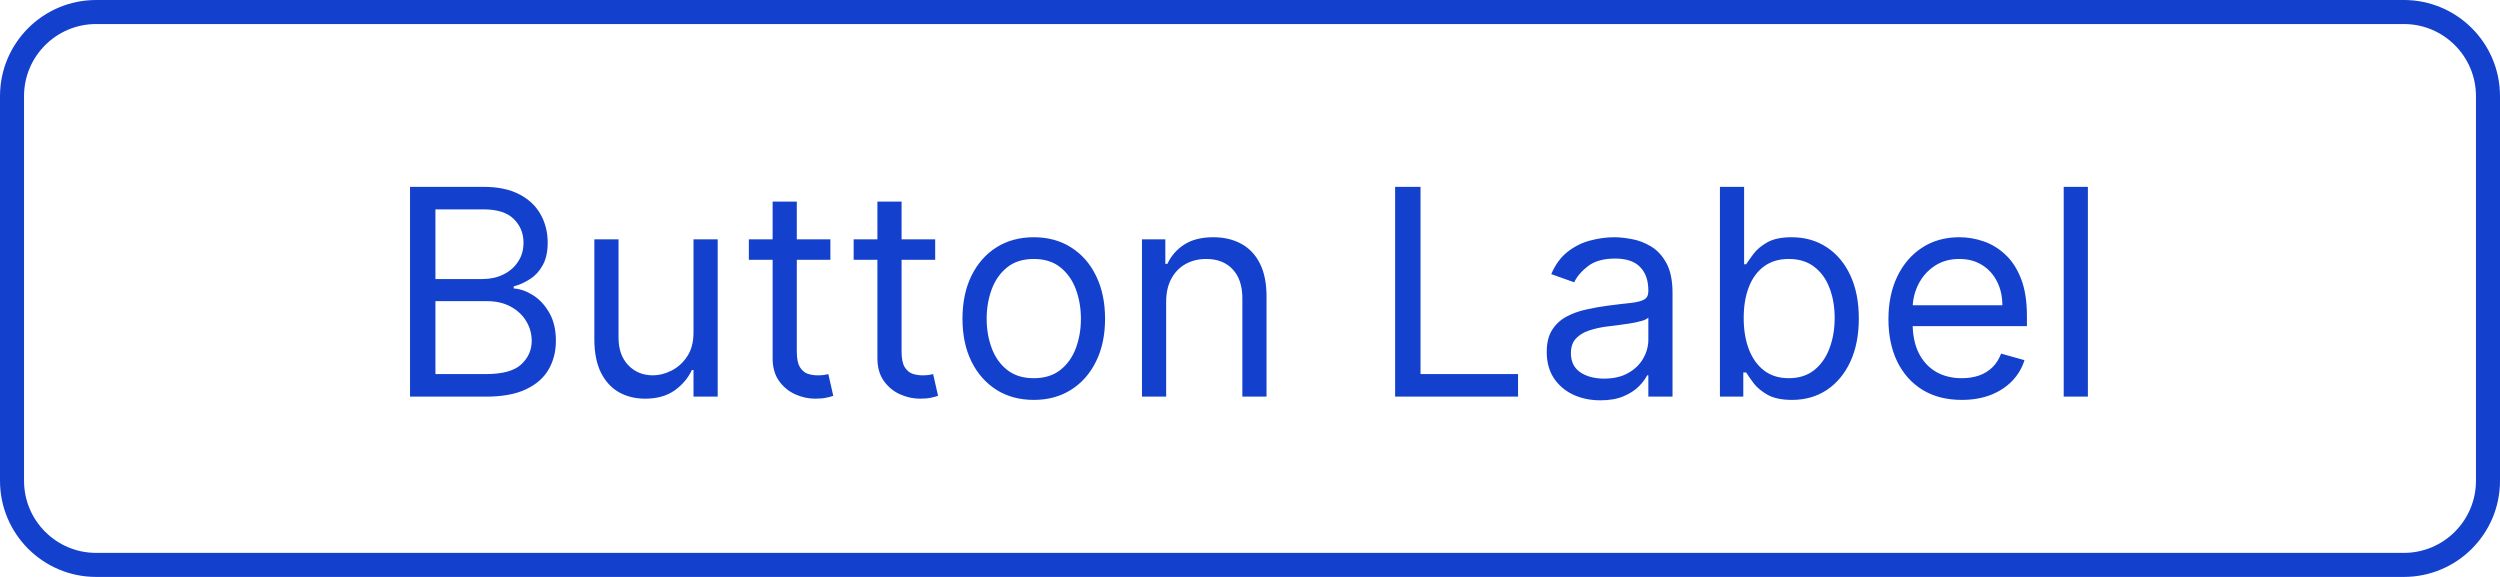
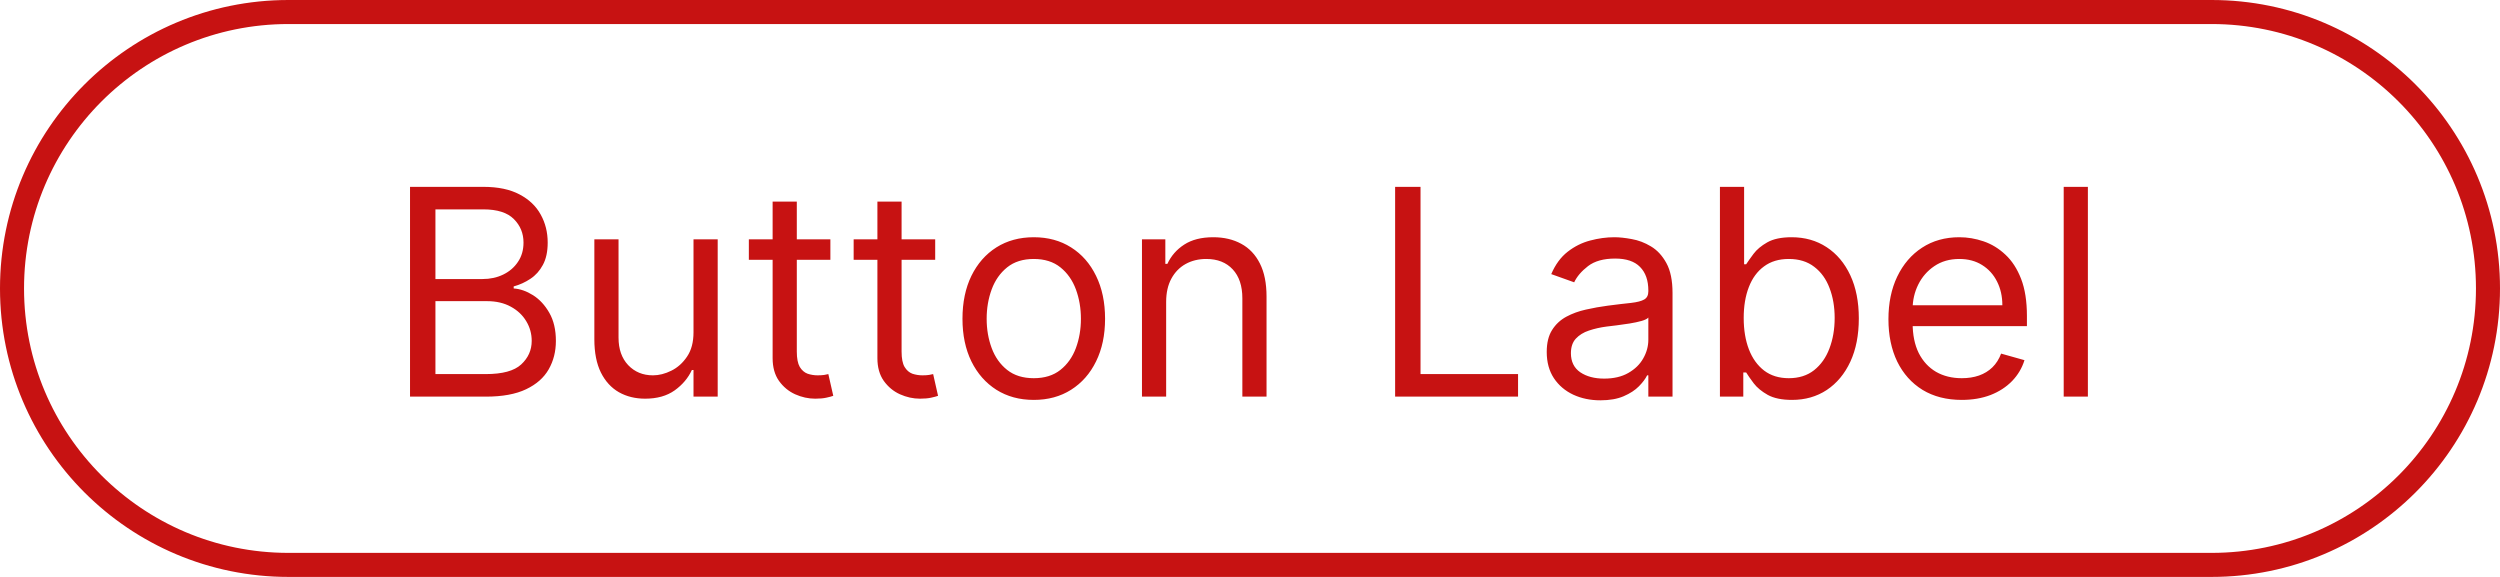
<svg xmlns="http://www.w3.org/2000/svg" width="104" height="24" viewBox="0 0 104 24" fill="none">
-   <path d="M17.057 16.5V7.773H20.108C20.716 7.773 21.217 7.878 21.612 8.088C22.007 8.295 22.301 8.575 22.494 8.928C22.688 9.277 22.784 9.665 22.784 10.091C22.784 10.466 22.717 10.776 22.584 11.02C22.453 11.264 22.28 11.457 22.064 11.599C21.851 11.742 21.619 11.847 21.369 11.915V12C21.636 12.017 21.905 12.111 22.175 12.281C22.445 12.452 22.671 12.696 22.852 13.014C23.034 13.332 23.125 13.722 23.125 14.182C23.125 14.619 23.026 15.013 22.827 15.362C22.628 15.712 22.314 15.989 21.885 16.193C21.456 16.398 20.898 16.5 20.21 16.5H17.057ZM18.114 15.562H20.21C20.901 15.562 21.391 15.429 21.68 15.162C21.973 14.892 22.119 14.565 22.119 14.182C22.119 13.886 22.044 13.614 21.893 13.364C21.743 13.111 21.528 12.909 21.25 12.758C20.972 12.605 20.642 12.528 20.261 12.528H18.114V15.562ZM18.114 11.608H20.074C20.392 11.608 20.679 11.546 20.935 11.421C21.193 11.296 21.398 11.119 21.548 10.892C21.702 10.665 21.778 10.398 21.778 10.091C21.778 9.707 21.645 9.382 21.378 9.115C21.111 8.845 20.688 8.71 20.108 8.71H18.114V11.608ZM28.85 13.824V9.955H29.856V16.5H28.85V15.392H28.782C28.629 15.724 28.39 16.007 28.066 16.24C27.742 16.47 27.333 16.585 26.839 16.585C26.43 16.585 26.066 16.496 25.748 16.317C25.43 16.135 25.18 15.862 24.998 15.499C24.816 15.132 24.725 14.671 24.725 14.114V9.955H25.731V14.046C25.731 14.523 25.864 14.903 26.131 15.188C26.401 15.472 26.745 15.614 27.163 15.614C27.413 15.614 27.667 15.55 27.925 15.422C28.187 15.294 28.405 15.098 28.582 14.834C28.761 14.57 28.85 14.233 28.85 13.824ZM34.544 9.955V10.807H31.152V9.955H34.544ZM32.141 8.386H33.147V14.625C33.147 14.909 33.188 15.122 33.27 15.264C33.355 15.403 33.463 15.497 33.594 15.546C33.728 15.591 33.868 15.614 34.016 15.614C34.127 15.614 34.218 15.608 34.289 15.597C34.36 15.582 34.416 15.571 34.459 15.562L34.664 16.466C34.596 16.491 34.5 16.517 34.378 16.543C34.256 16.571 34.101 16.585 33.914 16.585C33.63 16.585 33.351 16.524 33.078 16.402C32.809 16.28 32.584 16.094 32.405 15.844C32.229 15.594 32.141 15.278 32.141 14.898V8.386ZM38.904 9.955V10.807H35.512V9.955H38.904ZM36.5 8.386H37.506V14.625C37.506 14.909 37.547 15.122 37.63 15.264C37.715 15.403 37.823 15.497 37.953 15.546C38.087 15.591 38.228 15.614 38.375 15.614C38.486 15.614 38.577 15.608 38.648 15.597C38.719 15.582 38.776 15.571 38.819 15.562L39.023 16.466C38.955 16.491 38.86 16.517 38.738 16.543C38.615 16.571 38.461 16.585 38.273 16.585C37.989 16.585 37.711 16.524 37.438 16.402C37.168 16.28 36.944 16.094 36.765 15.844C36.588 15.594 36.5 15.278 36.5 14.898V8.386ZM43.005 16.636C42.414 16.636 41.896 16.496 41.45 16.215C41.007 15.933 40.66 15.54 40.41 15.034C40.163 14.528 40.039 13.938 40.039 13.261C40.039 12.579 40.163 11.984 40.41 11.476C40.66 10.967 41.007 10.572 41.45 10.291C41.896 10.01 42.414 9.869 43.005 9.869C43.596 9.869 44.113 10.01 44.556 10.291C45.002 10.572 45.349 10.967 45.596 11.476C45.846 11.984 45.971 12.579 45.971 13.261C45.971 13.938 45.846 14.528 45.596 15.034C45.349 15.54 45.002 15.933 44.556 16.215C44.113 16.496 43.596 16.636 43.005 16.636ZM43.005 15.733C43.454 15.733 43.824 15.618 44.113 15.388C44.403 15.158 44.617 14.855 44.757 14.48C44.896 14.105 44.966 13.699 44.966 13.261C44.966 12.824 44.896 12.416 44.757 12.038C44.617 11.661 44.403 11.355 44.113 11.122C43.824 10.889 43.454 10.773 43.005 10.773C42.556 10.773 42.187 10.889 41.897 11.122C41.608 11.355 41.393 11.661 41.254 12.038C41.115 12.416 41.045 12.824 41.045 13.261C41.045 13.699 41.115 14.105 41.254 14.48C41.393 14.855 41.608 15.158 41.897 15.388C42.187 15.618 42.556 15.733 43.005 15.733ZM48.512 12.562V16.5H47.506V9.955H48.478V10.977H48.563C48.717 10.645 48.95 10.378 49.262 10.176C49.575 9.972 49.978 9.869 50.472 9.869C50.916 9.869 51.303 9.96 51.636 10.142C51.968 10.321 52.227 10.594 52.411 10.96C52.596 11.324 52.688 11.784 52.688 12.341V16.5H51.682V12.409C51.682 11.895 51.549 11.494 51.282 11.207C51.015 10.918 50.648 10.773 50.182 10.773C49.861 10.773 49.575 10.842 49.322 10.982C49.072 11.121 48.874 11.324 48.729 11.591C48.584 11.858 48.512 12.182 48.512 12.562ZM58.037 16.5V7.773H59.094V15.562H63.151V16.5H58.037ZM66.577 16.653C66.162 16.653 65.786 16.575 65.448 16.419C65.11 16.26 64.841 16.031 64.642 15.733C64.444 15.432 64.344 15.068 64.344 14.642C64.344 14.267 64.418 13.963 64.566 13.73C64.713 13.494 64.911 13.31 65.158 13.176C65.405 13.043 65.678 12.943 65.976 12.878C66.277 12.81 66.58 12.756 66.884 12.716C67.282 12.665 67.604 12.626 67.851 12.601C68.101 12.572 68.283 12.526 68.397 12.46C68.513 12.395 68.571 12.281 68.571 12.119V12.085C68.571 11.665 68.456 11.338 68.226 11.105C67.999 10.872 67.654 10.756 67.191 10.756C66.711 10.756 66.334 10.861 66.061 11.071C65.789 11.281 65.597 11.506 65.486 11.744L64.532 11.403C64.702 11.006 64.929 10.696 65.213 10.474C65.5 10.25 65.813 10.094 66.151 10.006C66.492 9.915 66.827 9.869 67.157 9.869C67.367 9.869 67.608 9.895 67.881 9.946C68.157 9.994 68.422 10.095 68.678 10.249C68.936 10.402 69.151 10.633 69.321 10.943C69.492 11.253 69.577 11.668 69.577 12.188V16.5H68.571V15.614H68.52C68.452 15.756 68.338 15.908 68.179 16.07C68.02 16.232 67.809 16.369 67.544 16.483C67.28 16.597 66.958 16.653 66.577 16.653ZM66.731 15.75C67.128 15.75 67.463 15.672 67.736 15.516C68.012 15.359 68.219 15.158 68.358 14.911C68.5 14.663 68.571 14.403 68.571 14.131V13.21C68.529 13.261 68.435 13.308 68.29 13.351C68.148 13.391 67.983 13.426 67.796 13.457C67.611 13.486 67.431 13.511 67.255 13.534C67.081 13.554 66.941 13.571 66.833 13.585C66.571 13.619 66.327 13.675 66.1 13.751C65.875 13.825 65.694 13.938 65.554 14.088C65.418 14.236 65.35 14.438 65.35 14.693C65.35 15.043 65.479 15.307 65.738 15.486C65.999 15.662 66.33 15.75 66.731 15.75ZM71.549 16.5V7.773H72.555V10.994H72.64C72.714 10.881 72.816 10.736 72.947 10.56C73.08 10.381 73.271 10.222 73.518 10.082C73.768 9.94 74.106 9.869 74.532 9.869C75.083 9.869 75.569 10.007 75.989 10.283C76.41 10.558 76.738 10.949 76.974 11.454C77.21 11.96 77.327 12.557 77.327 13.244C77.327 13.938 77.21 14.538 76.974 15.047C76.738 15.553 76.411 15.945 75.994 16.223C75.576 16.499 75.094 16.636 74.549 16.636C74.129 16.636 73.792 16.567 73.539 16.428C73.286 16.285 73.092 16.125 72.955 15.946C72.819 15.764 72.714 15.614 72.64 15.494H72.521V16.5H71.549ZM72.538 13.227C72.538 13.722 72.61 14.158 72.755 14.536C72.9 14.911 73.112 15.204 73.39 15.418C73.668 15.628 74.009 15.733 74.413 15.733C74.833 15.733 75.184 15.622 75.465 15.401C75.749 15.176 75.962 14.875 76.104 14.497C76.249 14.117 76.322 13.693 76.322 13.227C76.322 12.767 76.251 12.352 76.109 11.983C75.969 11.611 75.758 11.317 75.474 11.101C75.192 10.882 74.839 10.773 74.413 10.773C74.004 10.773 73.66 10.876 73.381 11.084C73.103 11.288 72.893 11.575 72.751 11.945C72.609 12.311 72.538 12.739 72.538 13.227ZM81.61 16.636C80.979 16.636 80.435 16.497 79.978 16.219C79.523 15.938 79.173 15.546 78.925 15.043C78.681 14.537 78.559 13.949 78.559 13.278C78.559 12.608 78.681 12.017 78.925 11.506C79.173 10.992 79.516 10.591 79.957 10.304C80.4 10.014 80.917 9.869 81.508 9.869C81.849 9.869 82.185 9.926 82.518 10.04C82.85 10.153 83.153 10.338 83.425 10.594C83.698 10.847 83.915 11.182 84.077 11.599C84.239 12.017 84.32 12.531 84.32 13.142V13.568H79.275V12.699H83.298C83.298 12.329 83.224 12 83.076 11.71C82.931 11.421 82.724 11.192 82.454 11.024C82.187 10.857 81.871 10.773 81.508 10.773C81.107 10.773 80.761 10.872 80.468 11.071C80.178 11.267 79.955 11.523 79.799 11.838C79.643 12.153 79.565 12.492 79.565 12.852V13.432C79.565 13.926 79.65 14.345 79.82 14.689C79.994 15.03 80.234 15.29 80.54 15.469C80.847 15.645 81.204 15.733 81.61 15.733C81.874 15.733 82.113 15.696 82.326 15.622C82.542 15.546 82.728 15.432 82.884 15.281C83.04 15.128 83.161 14.938 83.246 14.71L84.218 14.983C84.116 15.312 83.944 15.602 83.702 15.852C83.461 16.099 83.163 16.293 82.808 16.432C82.452 16.568 82.053 16.636 81.61 16.636ZM86.856 7.773V16.5H85.85V7.773H86.856Z" fill="#1341CD" />
-   <rect x="0.5" y="0.5" width="103" height="23" rx="3.5" stroke="#1341CD" />
+   <path d="M17.057 16.5V7.773H20.108C20.716 7.773 21.217 7.878 21.612 8.088C22.007 8.295 22.301 8.575 22.494 8.928C22.688 9.277 22.784 9.665 22.784 10.091C22.784 10.466 22.717 10.776 22.584 11.02C22.453 11.264 22.28 11.457 22.064 11.599C21.851 11.742 21.619 11.847 21.369 11.915V12C21.636 12.017 21.905 12.111 22.175 12.281C22.445 12.452 22.671 12.696 22.852 13.014C23.034 13.332 23.125 13.722 23.125 14.182C23.125 14.619 23.026 15.013 22.827 15.362C22.628 15.712 22.314 15.989 21.885 16.193C21.456 16.398 20.898 16.5 20.21 16.5H17.057ZM18.114 15.562H20.21C20.901 15.562 21.391 15.429 21.68 15.162C21.973 14.892 22.119 14.565 22.119 14.182C22.119 13.886 22.044 13.614 21.893 13.364C21.743 13.111 21.528 12.909 21.25 12.758C20.972 12.605 20.642 12.528 20.261 12.528H18.114V15.562ZM18.114 11.608H20.074C20.392 11.608 20.679 11.546 20.935 11.421C21.193 11.296 21.398 11.119 21.548 10.892C21.702 10.665 21.778 10.398 21.778 10.091C21.778 9.707 21.645 9.382 21.378 9.115C21.111 8.845 20.688 8.71 20.108 8.71H18.114V11.608ZM28.85 13.824V9.955H29.856V16.5H28.85V15.392H28.782C28.629 15.724 28.39 16.007 28.066 16.24C27.742 16.47 27.333 16.585 26.839 16.585C26.43 16.585 26.066 16.496 25.748 16.317C25.43 16.135 25.18 15.862 24.998 15.499C24.816 15.132 24.725 14.671 24.725 14.114V9.955H25.731V14.046C25.731 14.523 25.864 14.903 26.131 15.188C26.401 15.472 26.745 15.614 27.163 15.614C27.413 15.614 27.667 15.55 27.925 15.422C28.187 15.294 28.405 15.098 28.582 14.834C28.761 14.57 28.85 14.233 28.85 13.824ZM34.544 9.955V10.807H31.152V9.955H34.544ZM32.141 8.386H33.147V14.625C33.147 14.909 33.188 15.122 33.27 15.264C33.355 15.403 33.463 15.497 33.594 15.546C33.728 15.591 33.868 15.614 34.016 15.614C34.127 15.614 34.218 15.608 34.289 15.597C34.36 15.582 34.416 15.571 34.459 15.562L34.664 16.466C34.596 16.491 34.5 16.517 34.378 16.543C34.256 16.571 34.101 16.585 33.914 16.585C33.63 16.585 33.351 16.524 33.078 16.402C32.809 16.28 32.584 16.094 32.405 15.844C32.229 15.594 32.141 15.278 32.141 14.898V8.386ZM38.904 9.955V10.807H35.512V9.955H38.904ZM36.5 8.386H37.506V14.625C37.506 14.909 37.547 15.122 37.63 15.264C37.715 15.403 37.823 15.497 37.953 15.546C38.087 15.591 38.228 15.614 38.375 15.614C38.486 15.614 38.577 15.608 38.648 15.597C38.719 15.582 38.776 15.571 38.819 15.562L39.023 16.466C38.955 16.491 38.86 16.517 38.738 16.543C38.615 16.571 38.461 16.585 38.273 16.585C37.989 16.585 37.711 16.524 37.438 16.402C37.168 16.28 36.944 16.094 36.765 15.844C36.588 15.594 36.5 15.278 36.5 14.898V8.386ZM43.005 16.636C42.414 16.636 41.896 16.496 41.45 16.215C41.007 15.933 40.66 15.54 40.41 15.034C40.163 14.528 40.039 13.938 40.039 13.261C40.039 12.579 40.163 11.984 40.41 11.476C40.66 10.967 41.007 10.572 41.45 10.291C41.896 10.01 42.414 9.869 43.005 9.869C43.596 9.869 44.113 10.01 44.556 10.291C45.002 10.572 45.349 10.967 45.596 11.476C45.846 11.984 45.971 12.579 45.971 13.261C45.971 13.938 45.846 14.528 45.596 15.034C45.349 15.54 45.002 15.933 44.556 16.215C44.113 16.496 43.596 16.636 43.005 16.636ZM43.005 15.733C43.454 15.733 43.824 15.618 44.113 15.388C44.403 15.158 44.617 14.855 44.757 14.48C44.896 14.105 44.966 13.699 44.966 13.261C44.966 12.824 44.896 12.416 44.757 12.038C44.617 11.661 44.403 11.355 44.113 11.122C43.824 10.889 43.454 10.773 43.005 10.773C42.556 10.773 42.187 10.889 41.897 11.122C41.608 11.355 41.393 11.661 41.254 12.038C41.115 12.416 41.045 12.824 41.045 13.261C41.045 13.699 41.115 14.105 41.254 14.48C41.393 14.855 41.608 15.158 41.897 15.388C42.187 15.618 42.556 15.733 43.005 15.733ZM48.512 12.562V16.5H47.506V9.955H48.478V10.977H48.563C48.717 10.645 48.95 10.378 49.262 10.176C49.575 9.972 49.978 9.869 50.472 9.869C50.916 9.869 51.303 9.96 51.636 10.142C51.968 10.321 52.227 10.594 52.411 10.96C52.596 11.324 52.688 11.784 52.688 12.341V16.5H51.682V12.409C51.682 11.895 51.549 11.494 51.282 11.207C51.015 10.918 50.648 10.773 50.182 10.773C49.861 10.773 49.575 10.842 49.322 10.982C49.072 11.121 48.874 11.324 48.729 11.591C48.584 11.858 48.512 12.182 48.512 12.562ZM58.037 16.5V7.773H59.094V15.562H63.151V16.5H58.037ZM66.577 16.653C66.162 16.653 65.786 16.575 65.448 16.419C65.11 16.26 64.841 16.031 64.642 15.733C64.444 15.432 64.344 15.068 64.344 14.642C64.344 14.267 64.418 13.963 64.566 13.73C64.713 13.494 64.911 13.31 65.158 13.176C65.405 13.043 65.678 12.943 65.976 12.878C66.277 12.81 66.58 12.756 66.884 12.716C67.282 12.665 67.604 12.626 67.851 12.601C68.101 12.572 68.283 12.526 68.397 12.46C68.513 12.395 68.571 12.281 68.571 12.119V12.085C68.571 11.665 68.456 11.338 68.226 11.105C67.999 10.872 67.654 10.756 67.191 10.756C66.711 10.756 66.334 10.861 66.061 11.071C65.789 11.281 65.597 11.506 65.486 11.744L64.532 11.403C64.702 11.006 64.929 10.696 65.213 10.474C65.5 10.25 65.813 10.094 66.151 10.006C66.492 9.915 66.827 9.869 67.157 9.869C67.367 9.869 67.608 9.895 67.881 9.946C68.157 9.994 68.422 10.095 68.678 10.249C68.936 10.402 69.151 10.633 69.321 10.943C69.492 11.253 69.577 11.668 69.577 12.188V16.5H68.571V15.614H68.52C68.452 15.756 68.338 15.908 68.179 16.07C68.02 16.232 67.809 16.369 67.544 16.483C67.28 16.597 66.958 16.653 66.577 16.653ZM66.731 15.75C67.128 15.75 67.463 15.672 67.736 15.516C68.012 15.359 68.219 15.158 68.358 14.911C68.5 14.663 68.571 14.403 68.571 14.131V13.21C68.529 13.261 68.435 13.308 68.29 13.351C68.148 13.391 67.983 13.426 67.796 13.457C67.611 13.486 67.431 13.511 67.255 13.534C67.081 13.554 66.941 13.571 66.833 13.585C66.571 13.619 66.327 13.675 66.1 13.751C65.875 13.825 65.694 13.938 65.554 14.088C65.418 14.236 65.35 14.438 65.35 14.693C65.35 15.043 65.479 15.307 65.738 15.486C65.999 15.662 66.33 15.75 66.731 15.75ZM71.549 16.5V7.773H72.555V10.994H72.64C72.714 10.881 72.816 10.736 72.947 10.56C73.08 10.381 73.271 10.222 73.518 10.082C73.768 9.94 74.106 9.869 74.532 9.869C75.083 9.869 75.569 10.007 75.989 10.283C76.41 10.558 76.738 10.949 76.974 11.454C77.21 11.96 77.327 12.557 77.327 13.244C77.327 13.938 77.21 14.538 76.974 15.047C76.738 15.553 76.411 15.945 75.994 16.223C75.576 16.499 75.094 16.636 74.549 16.636C74.129 16.636 73.792 16.567 73.539 16.428C73.286 16.285 73.092 16.125 72.955 15.946C72.819 15.764 72.714 15.614 72.64 15.494H72.521V16.5H71.549ZM72.538 13.227C72.538 13.722 72.61 14.158 72.755 14.536C72.9 14.911 73.112 15.204 73.39 15.418C73.668 15.628 74.009 15.733 74.413 15.733C74.833 15.733 75.184 15.622 75.465 15.401C75.749 15.176 75.962 14.875 76.104 14.497C76.249 14.117 76.322 13.693 76.322 13.227C76.322 12.767 76.251 12.352 76.109 11.983C75.969 11.611 75.758 11.317 75.474 11.101C75.192 10.882 74.839 10.773 74.413 10.773C74.004 10.773 73.66 10.876 73.381 11.084C73.103 11.288 72.893 11.575 72.751 11.945C72.609 12.311 72.538 12.739 72.538 13.227ZM81.61 16.636C80.979 16.636 80.435 16.497 79.978 16.219C79.523 15.938 79.173 15.546 78.925 15.043C78.681 14.537 78.559 13.949 78.559 13.278C78.559 12.608 78.681 12.017 78.925 11.506C79.173 10.992 79.516 10.591 79.957 10.304C80.4 10.014 80.917 9.869 81.508 9.869C81.849 9.869 82.185 9.926 82.518 10.04C82.85 10.153 83.153 10.338 83.425 10.594C83.698 10.847 83.915 11.182 84.077 11.599C84.239 12.017 84.32 12.531 84.32 13.142V13.568H79.275V12.699H83.298C83.298 12.329 83.224 12 83.076 11.71C82.931 11.421 82.724 11.192 82.454 11.024C82.187 10.857 81.871 10.773 81.508 10.773C81.107 10.773 80.761 10.872 80.468 11.071C80.178 11.267 79.955 11.523 79.799 11.838C79.643 12.153 79.565 12.492 79.565 12.852V13.432C79.565 13.926 79.65 14.345 79.82 14.689C79.994 15.03 80.234 15.29 80.54 15.469C80.847 15.645 81.204 15.733 81.61 15.733C81.874 15.733 82.113 15.696 82.326 15.622C82.542 15.546 82.728 15.432 82.884 15.281C83.04 15.128 83.161 14.938 83.246 14.71L84.218 14.983C84.116 15.312 83.944 15.602 83.702 15.852C83.461 16.099 83.163 16.293 82.808 16.432C82.452 16.568 82.053 16.636 81.61 16.636ZM86.856 7.773V16.5H85.85V7.773H86.856Z" fill="#C71212" />
+   <rect x="0.5" y="0.5" width="103" height="23" rx="11.5" stroke="#C71212" />
</svg>
